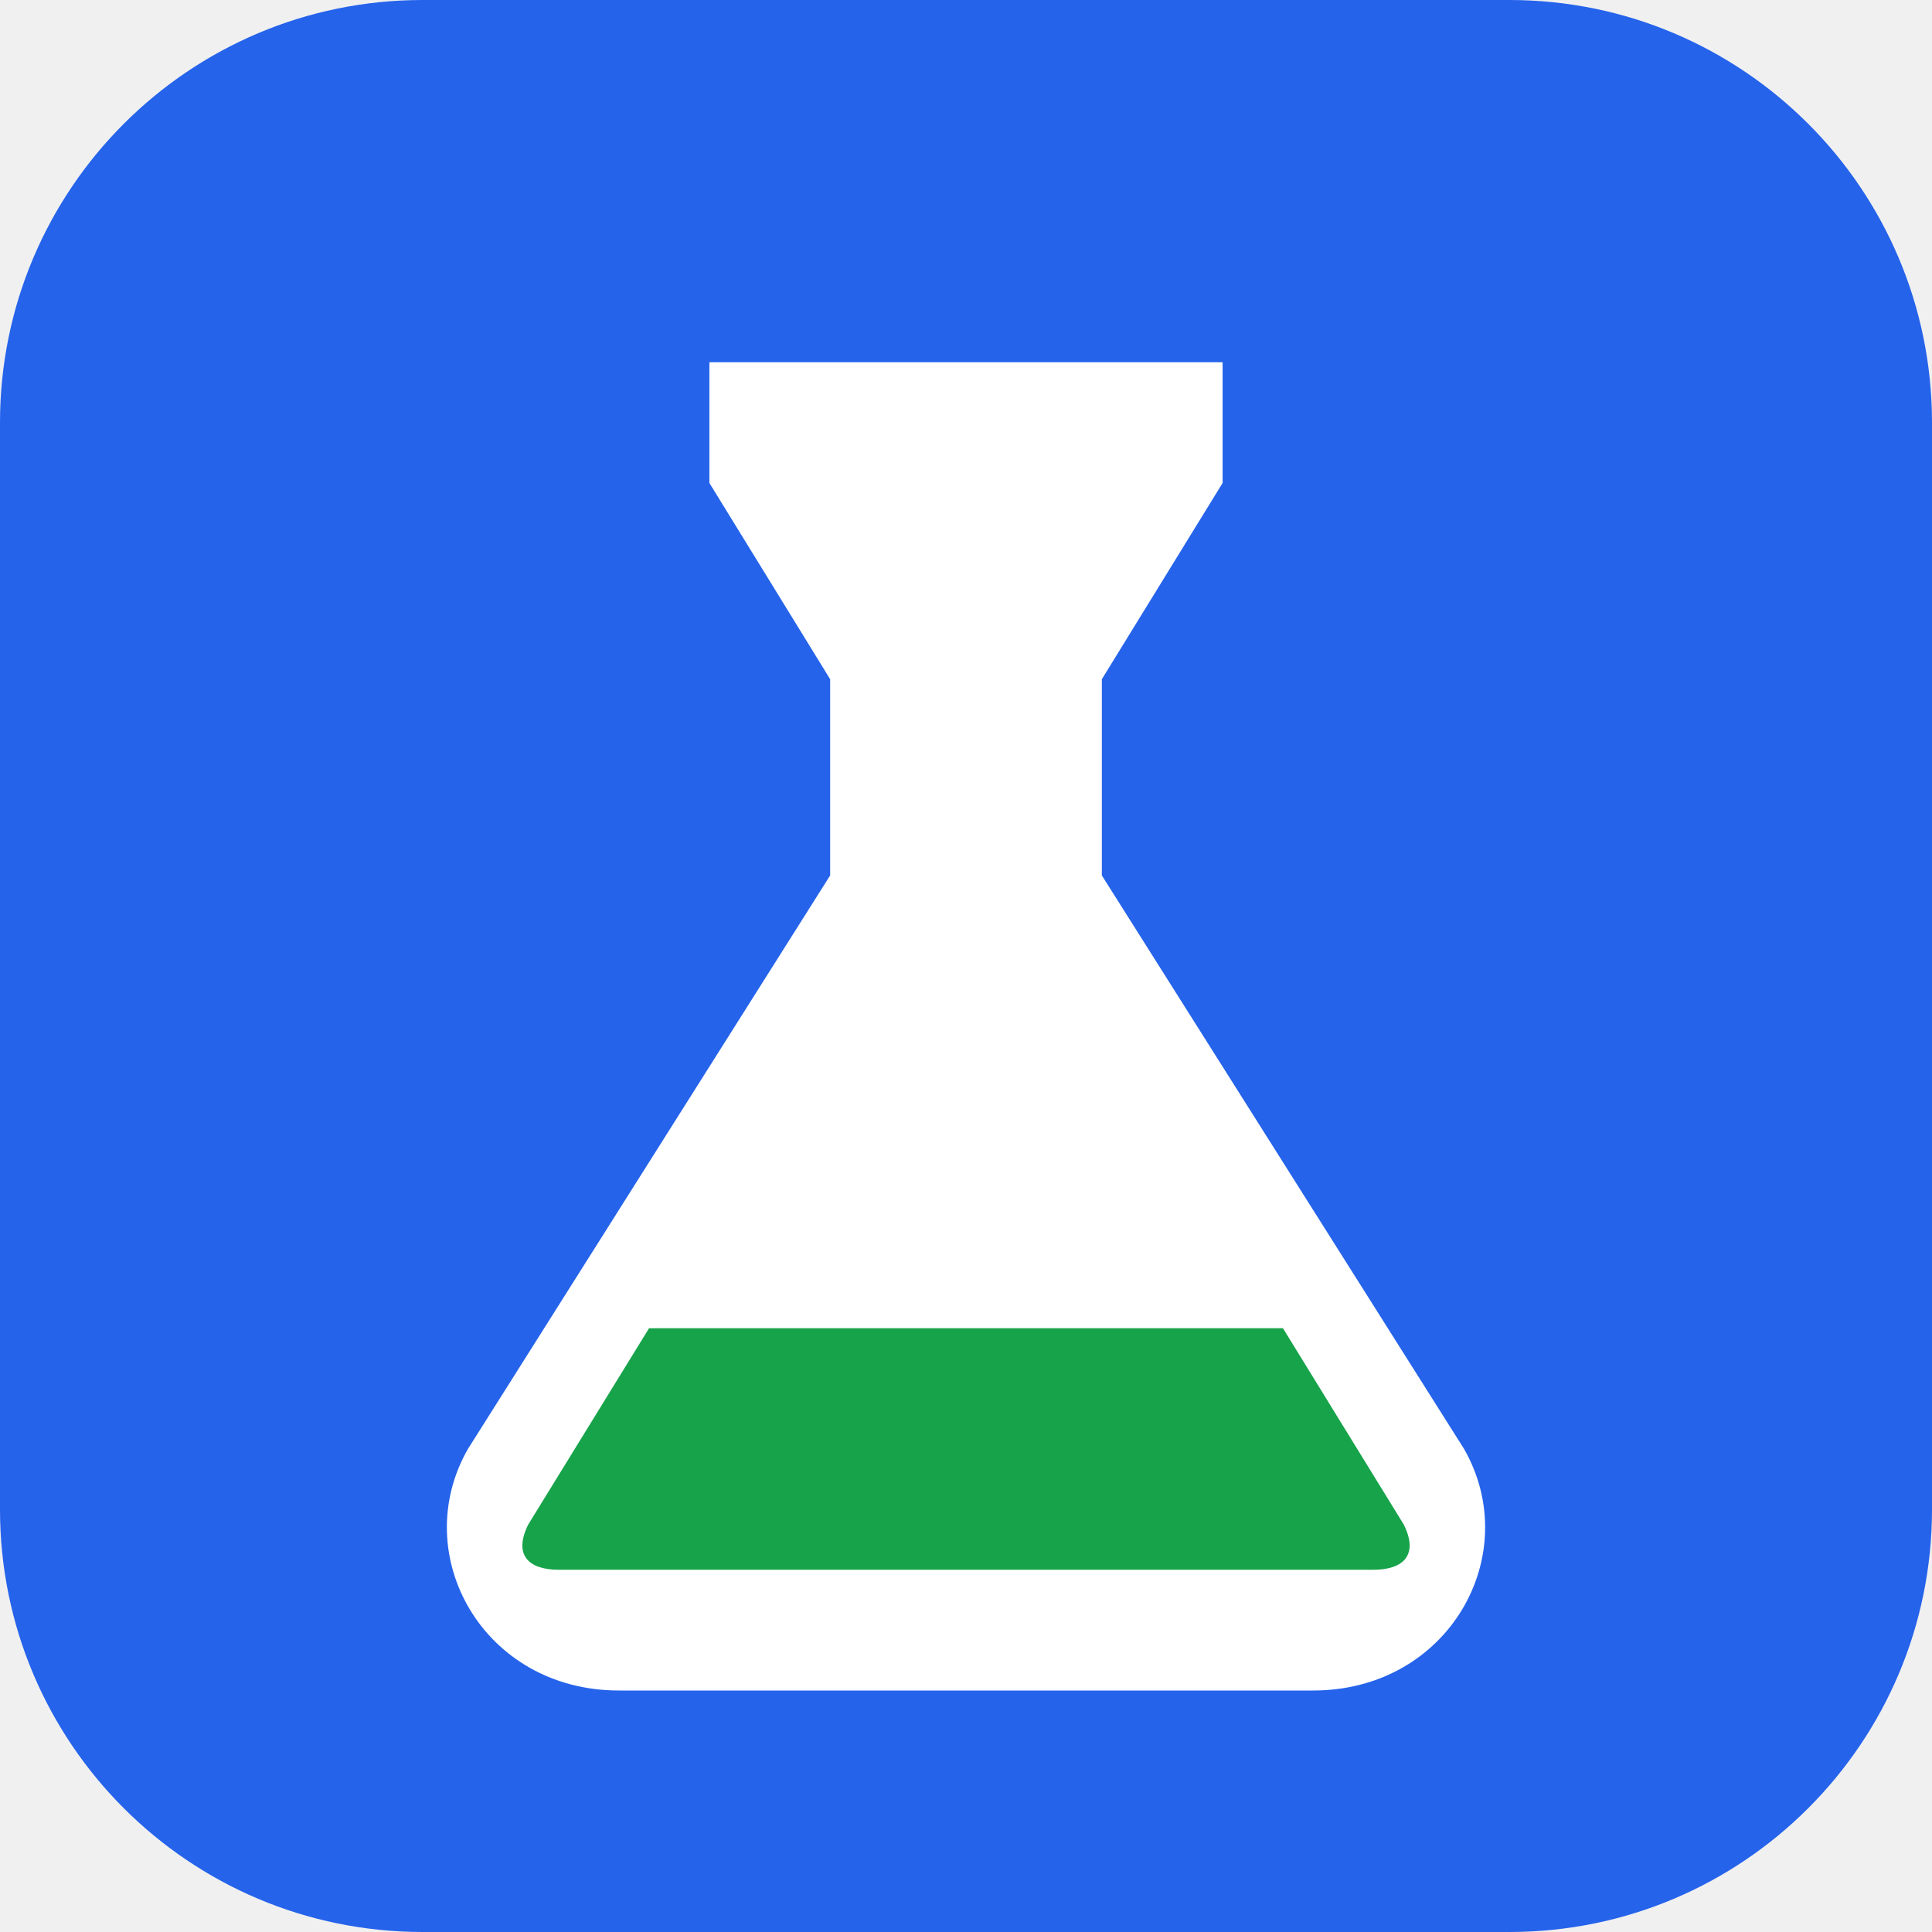
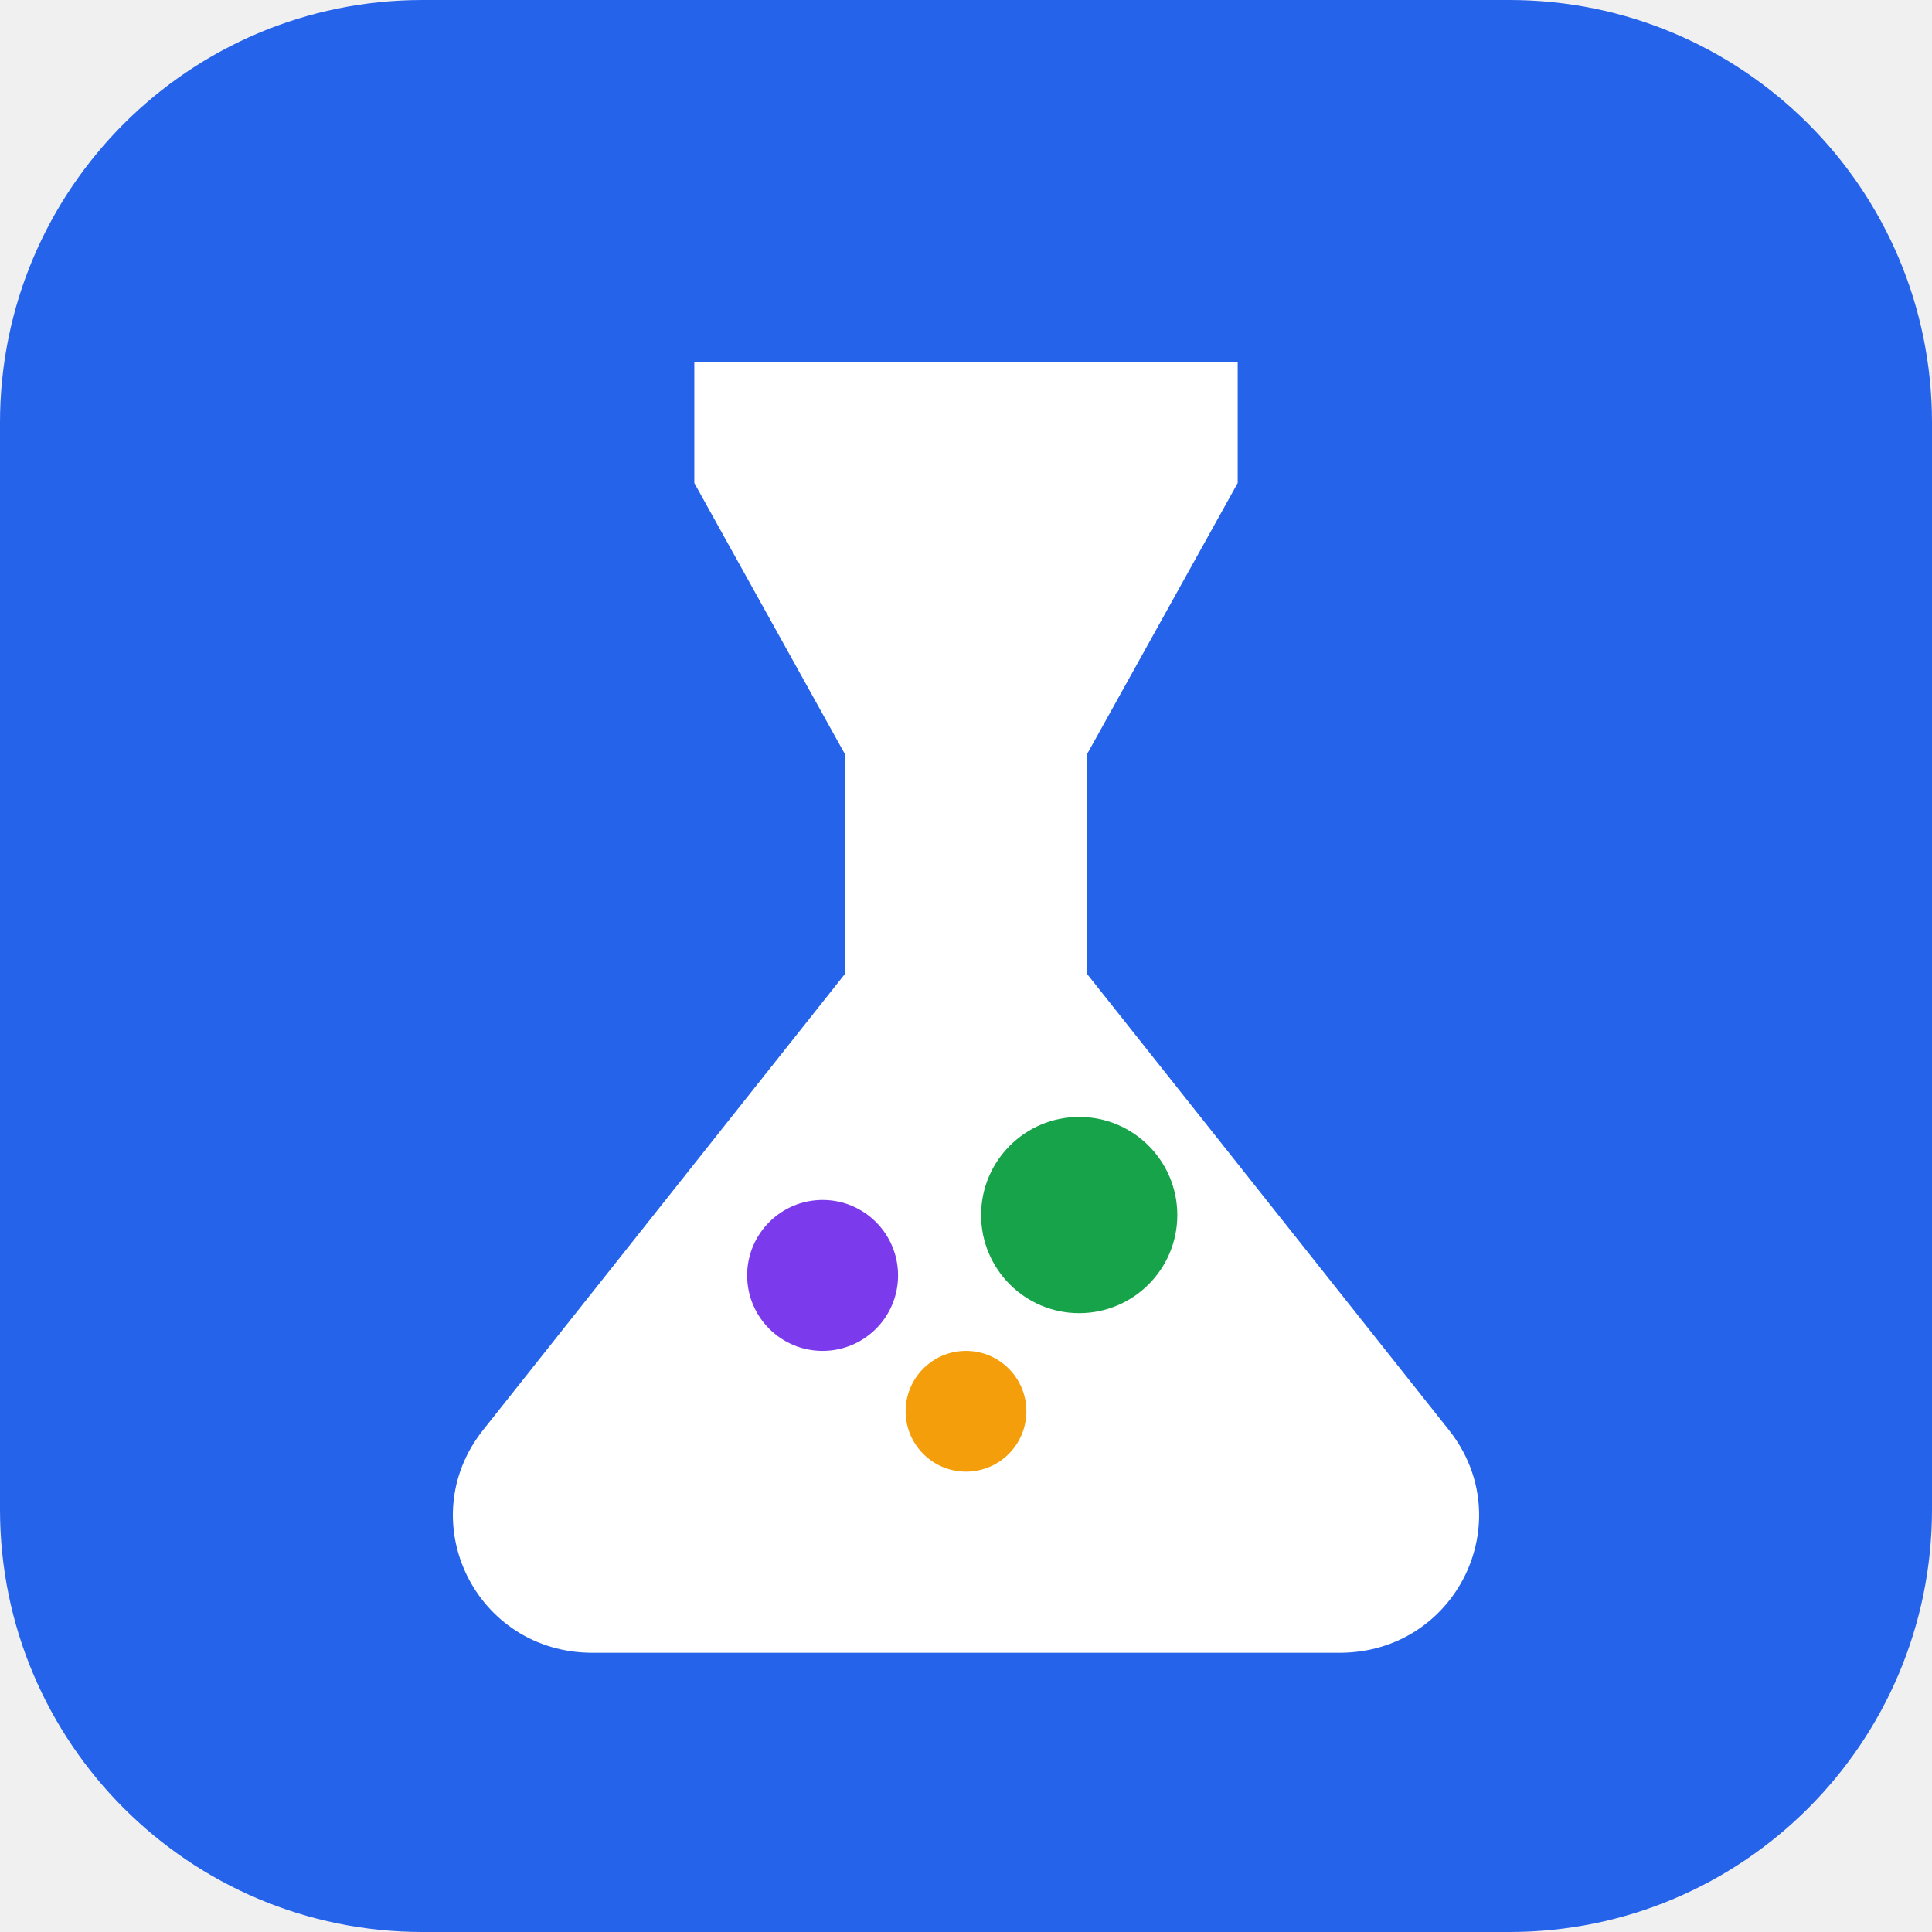
- <svg xmlns="http://www.w3.org/2000/svg" viewBox="0 0 128 128">
-   <rect width="128" height="128" rx="28" fill="#2563eb" />
-   <path d="M47 24h34v8l-8 13v13l24 38c4 7-1 16-10 16H41c-9 0-14-9-10-16l24-38V45l-8-13z" fill="#fff" />
-   <path d="M43 88h42l8 13c1 2 0 3-2 3H37c-2 0-3-1-2-3z" fill="#16a34a" />
+ <svg xmlns="http://www.w3.org/2000/svg" viewBox="0 0 512 512">
+   <rect width="512" height="512" rx="112" fill="#2563EB" />
+   <path d="M184 96h144v32l-40 72v58l96 121c19 24 2 59-29 59H157c-31 0-48-35-29-59l96-121v-58l-40-72V96z" fill="#fff" />
+   <circle cx="218" cy="338" r="20" fill="#7C3AED" />
+   <circle cx="286" cy="322" r="26" fill="#16A34A" />
+   <circle cx="256" cy="374" r="16" fill="#F59E0B" />
</svg>
